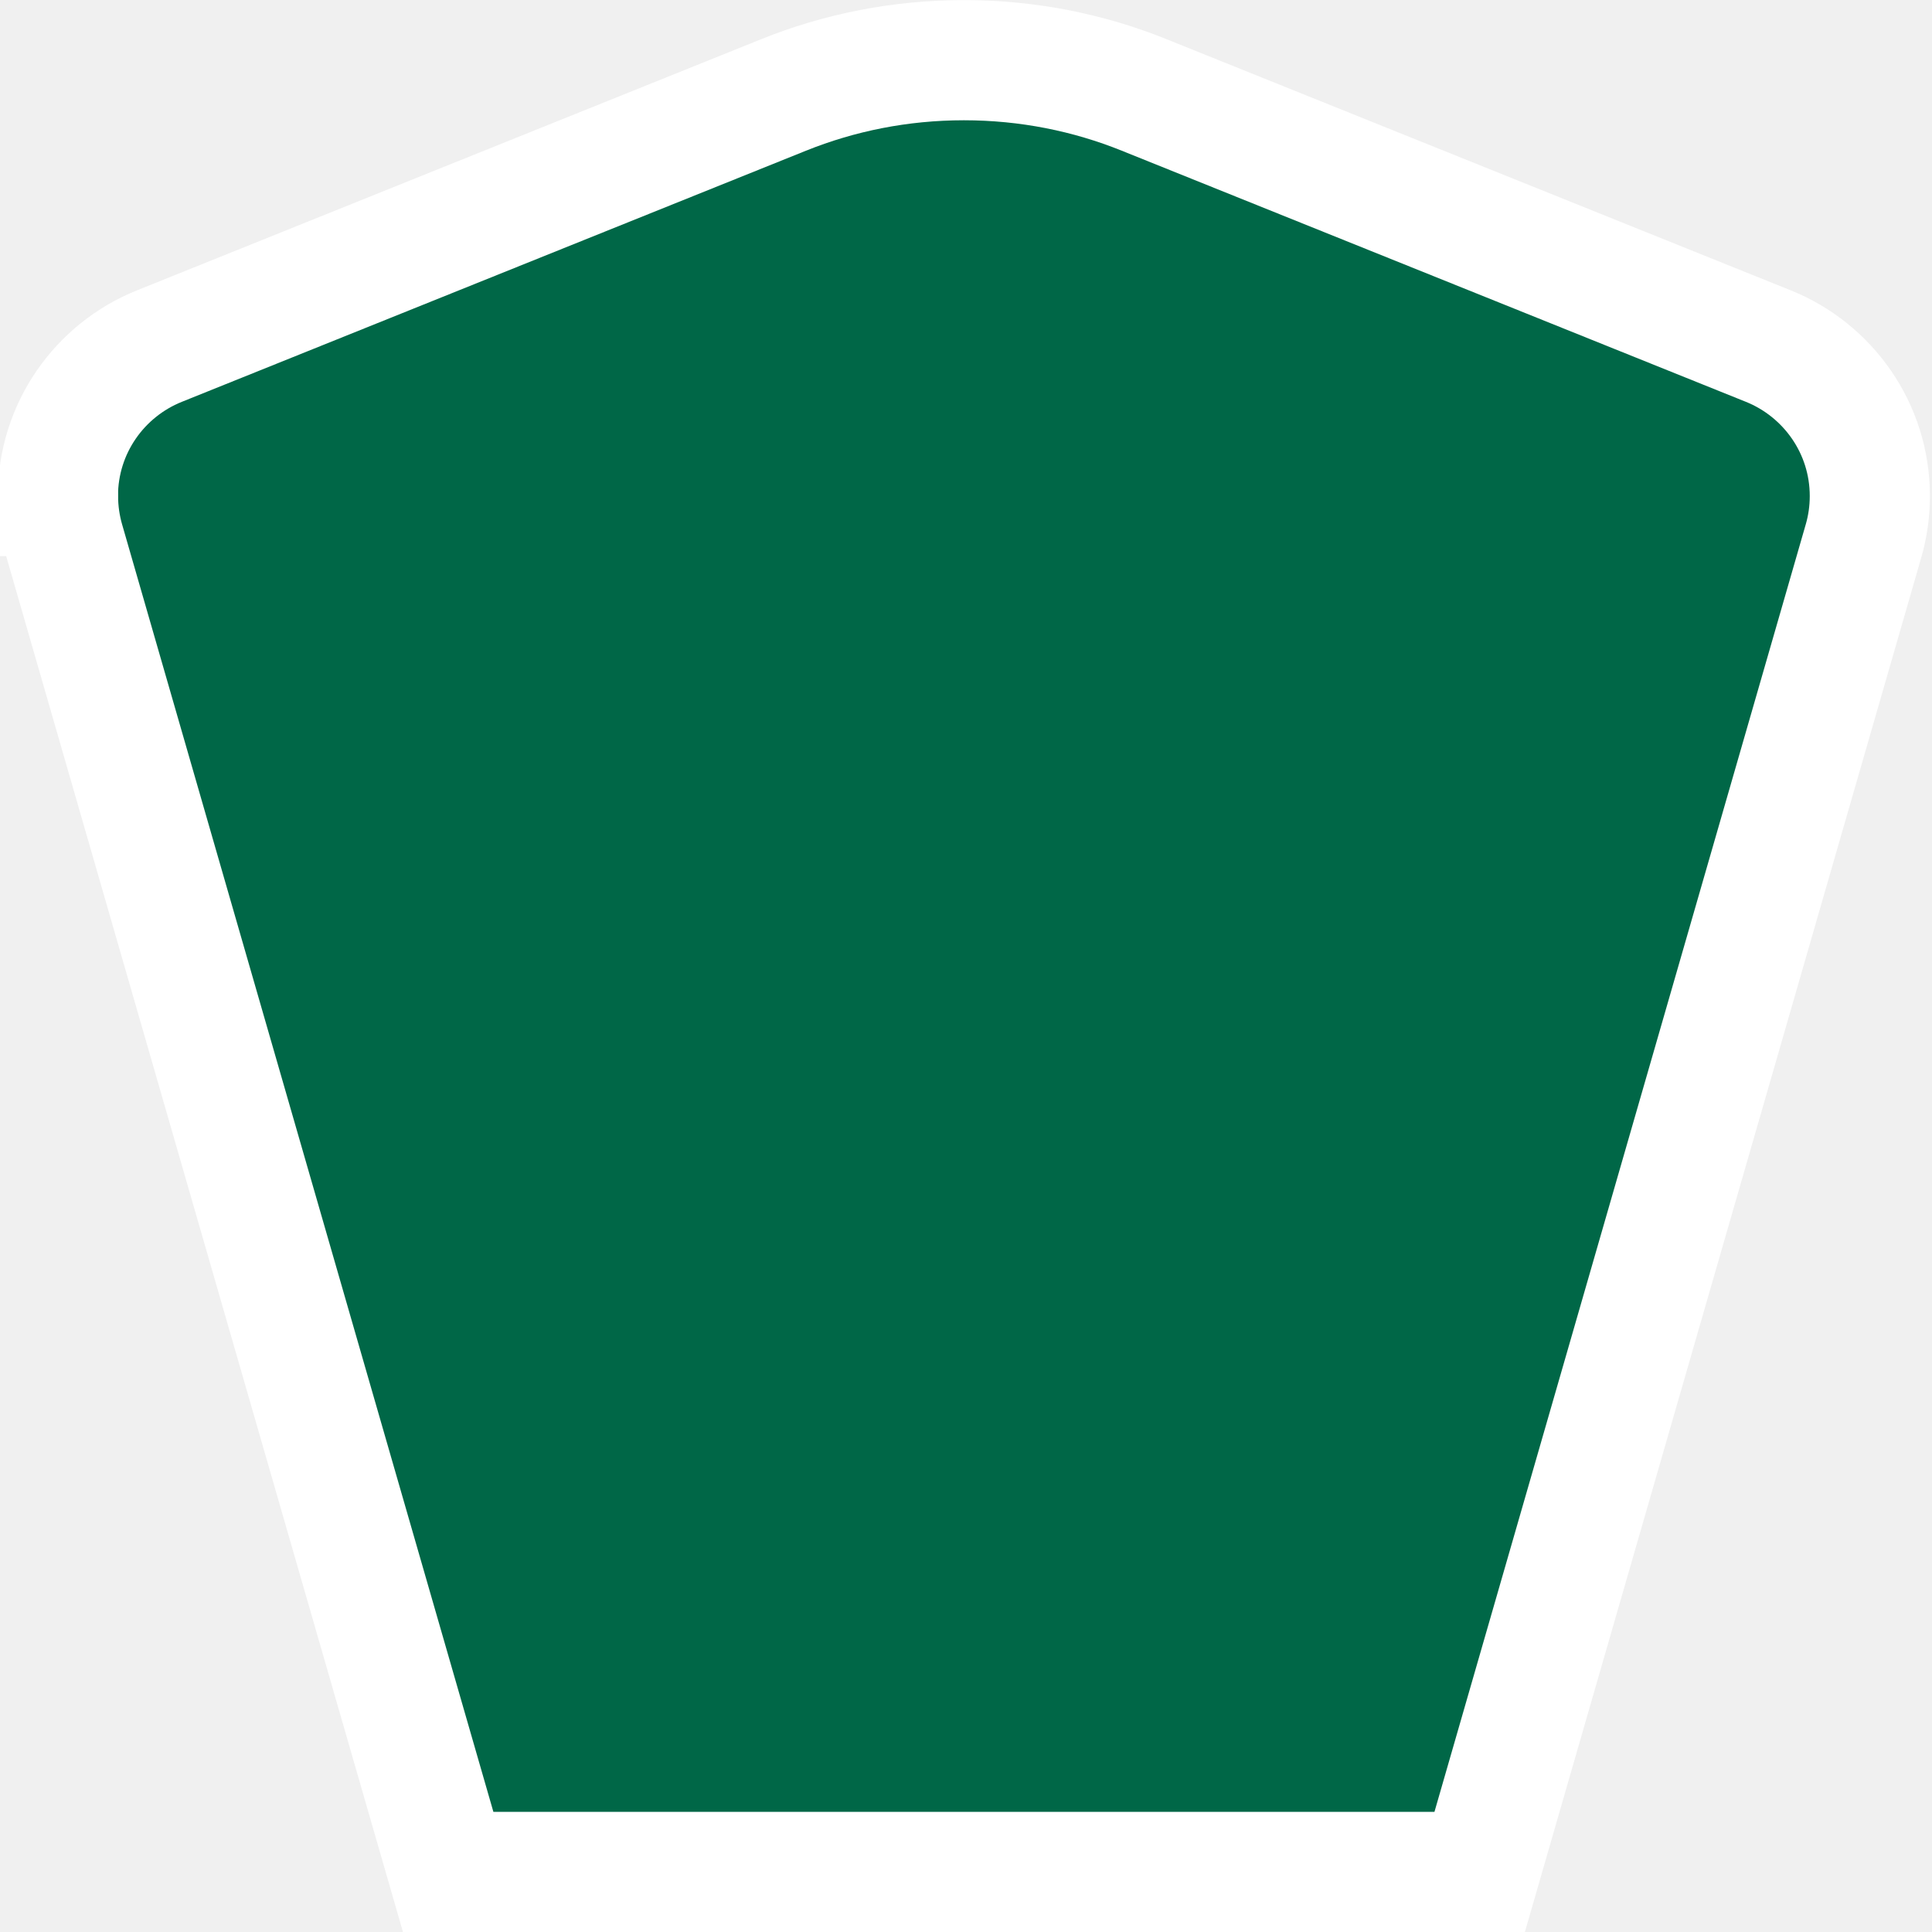
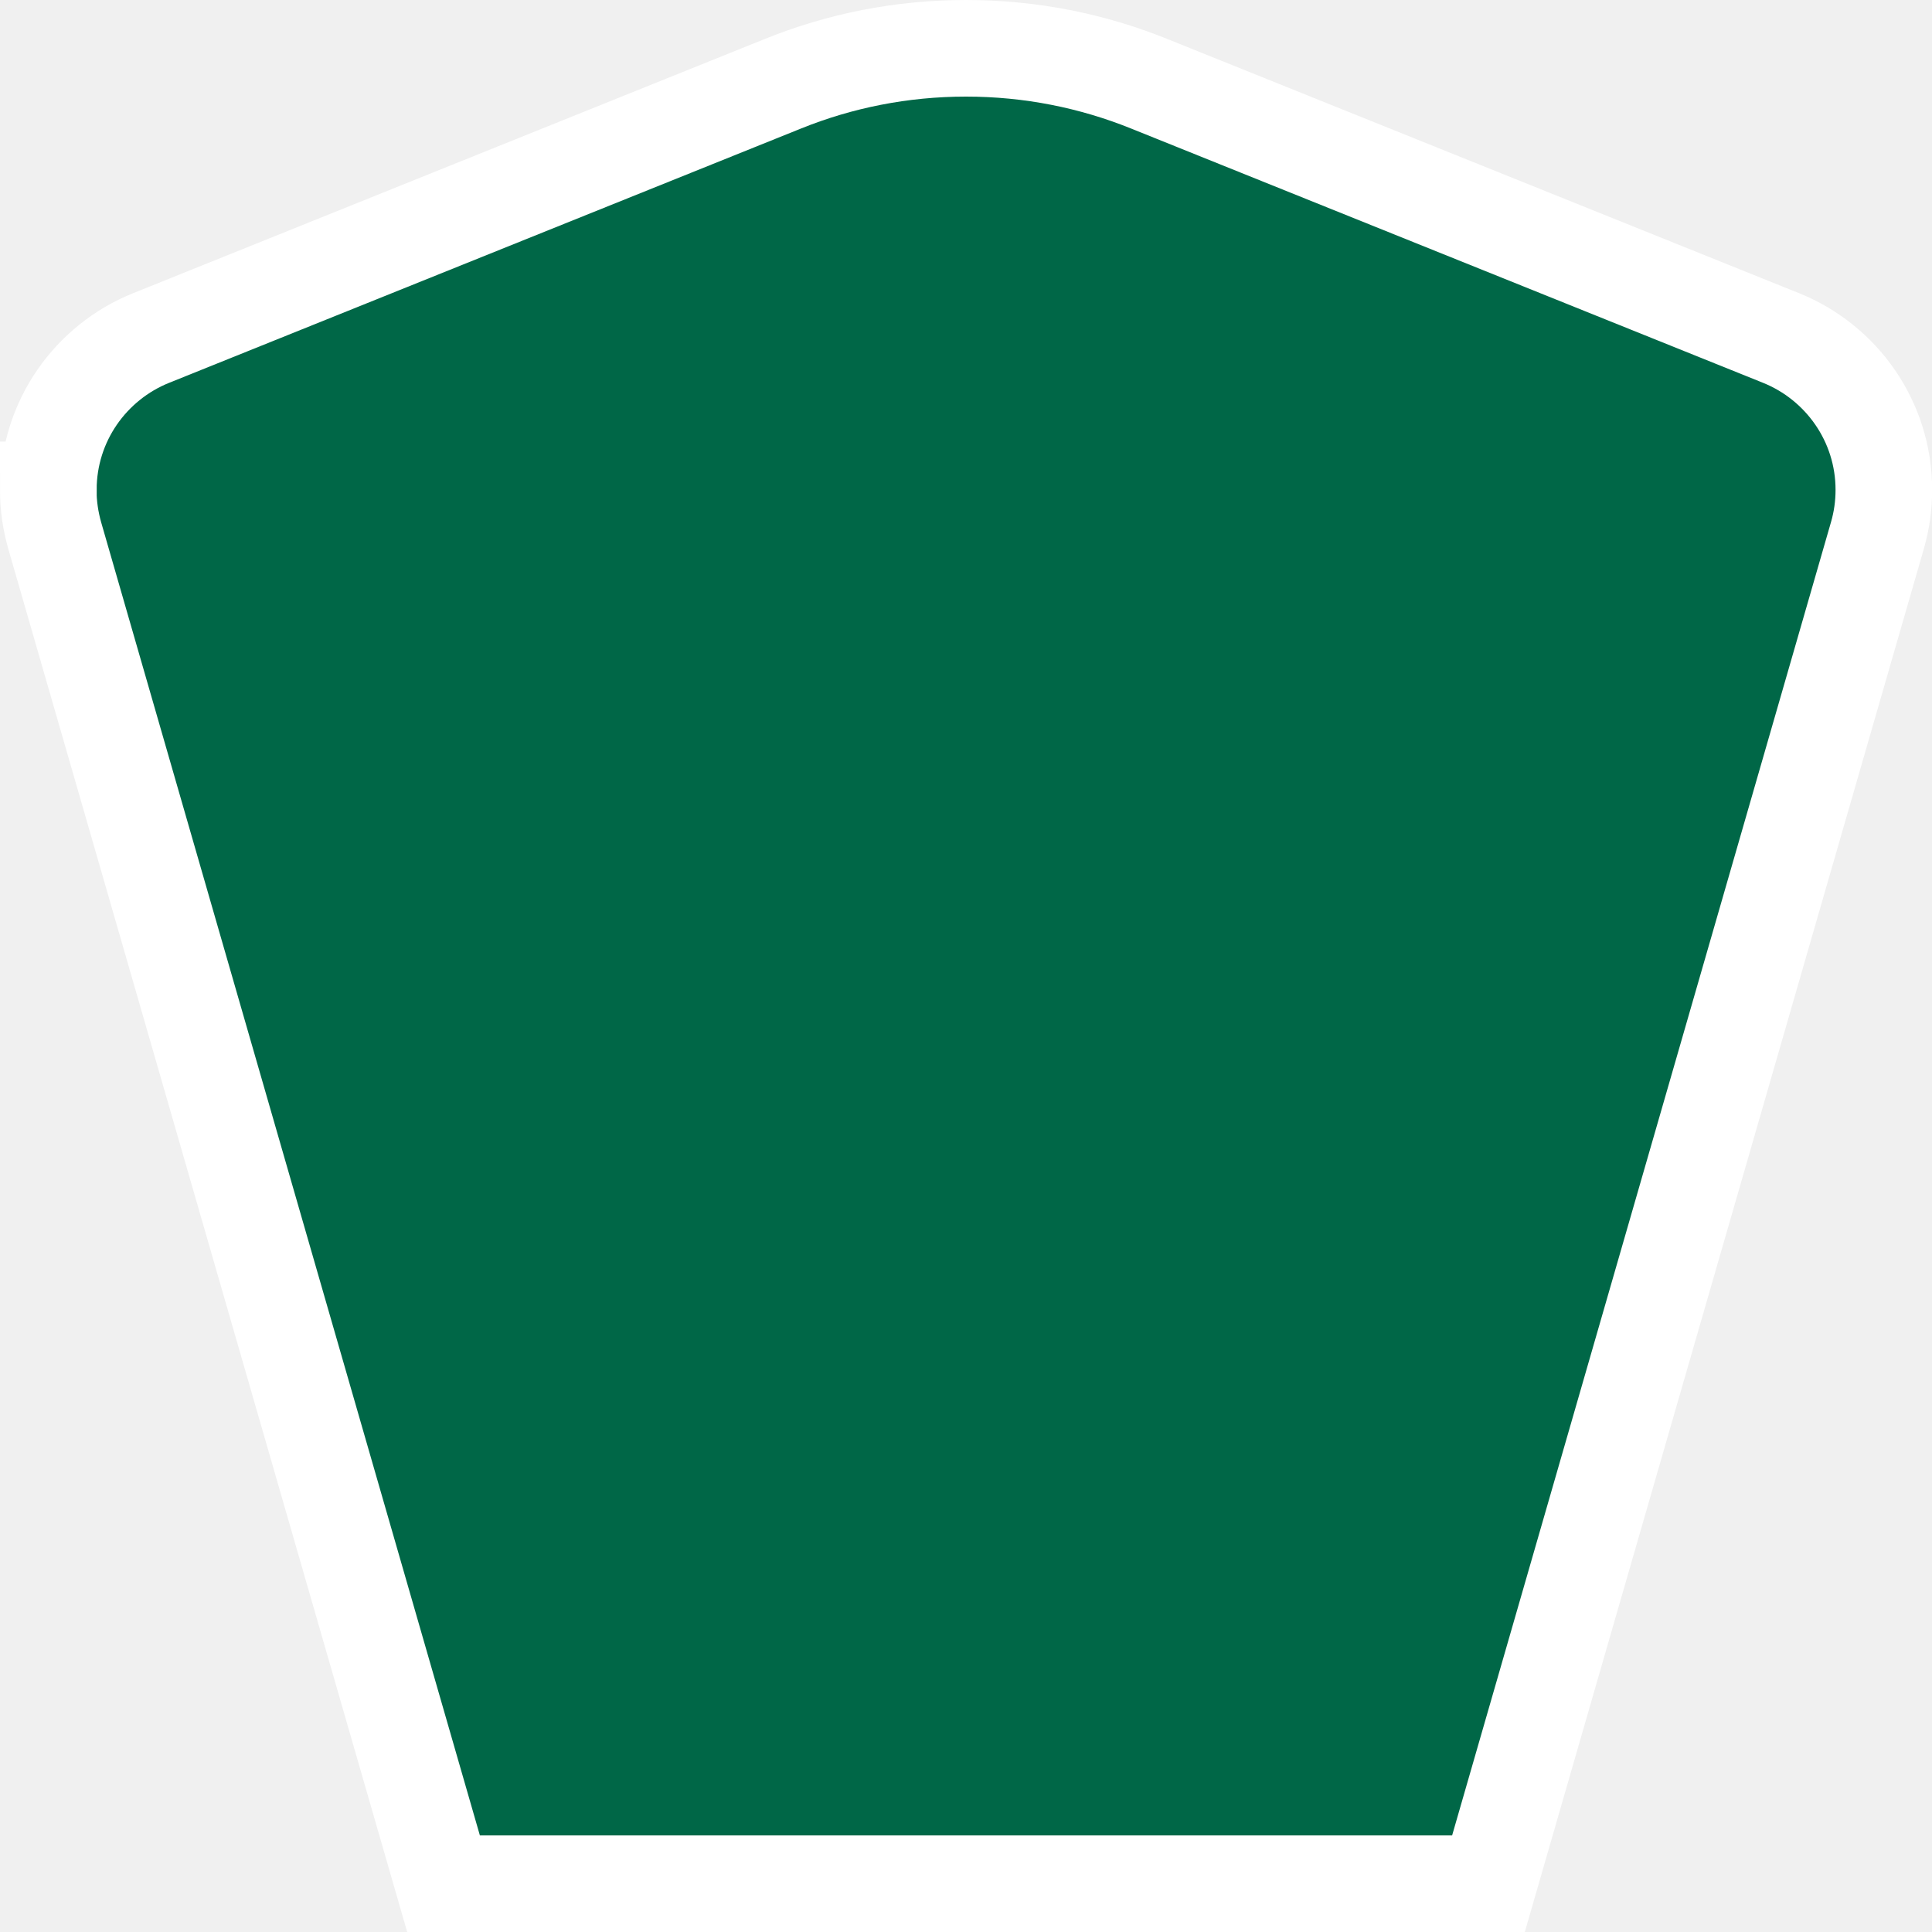
<svg xmlns="http://www.w3.org/2000/svg" width="20" height="20" version="1.0" viewBox="0 0 19.953 20">
-   <path d="m0.576 5.135c0-0.702 0.433-1.304 1.05-1.552l6.462-2.6c0.576-0.232 1.206-0.36 1.867-0.36 0.661 0 1.291 0.128 1.866 0.36l6.462 2.6c0.616 0.248 1.05 0.85 1.05 1.552 0 0.162-0.023 0.317-0.065 0.463l-3.974 13.78h-10.678l-3.974-13.78c-0.042-0.147-0.065-0.302-0.065-0.463z" fill="#003882" fill-rule="evenodd" stroke="#f7d117" stroke-width="1.244" style="fill:#006747;fill-opacity:1;stroke:#fff;stroke-opacity:1" />
+   <path d="m 0.477,5.071 c 0,-0.711 0.439,-1.321 1.064,-1.572 L 8.086,0.865 C 8.669,0.63 9.307,0.5 9.977,0.5 c 0.67,0 1.307,0.13 1.891,0.365 l 6.546,2.634 c 0.624,0.251 1.064,0.861 1.064,1.572 0,0.164 -0.023,0.321 -0.066,0.47 L 15.385,19.5 H 4.568 L 0.542,5.541 C 0.5,5.392 0.476,5.235 0.476,5.071 Z" fill-rule="evenodd" style="fill:#006747;stroke:#fff;stroke-width:1;stroke-miterlimit:4;stroke-dasharray:none;stroke-opacity:1" />
</svg>
